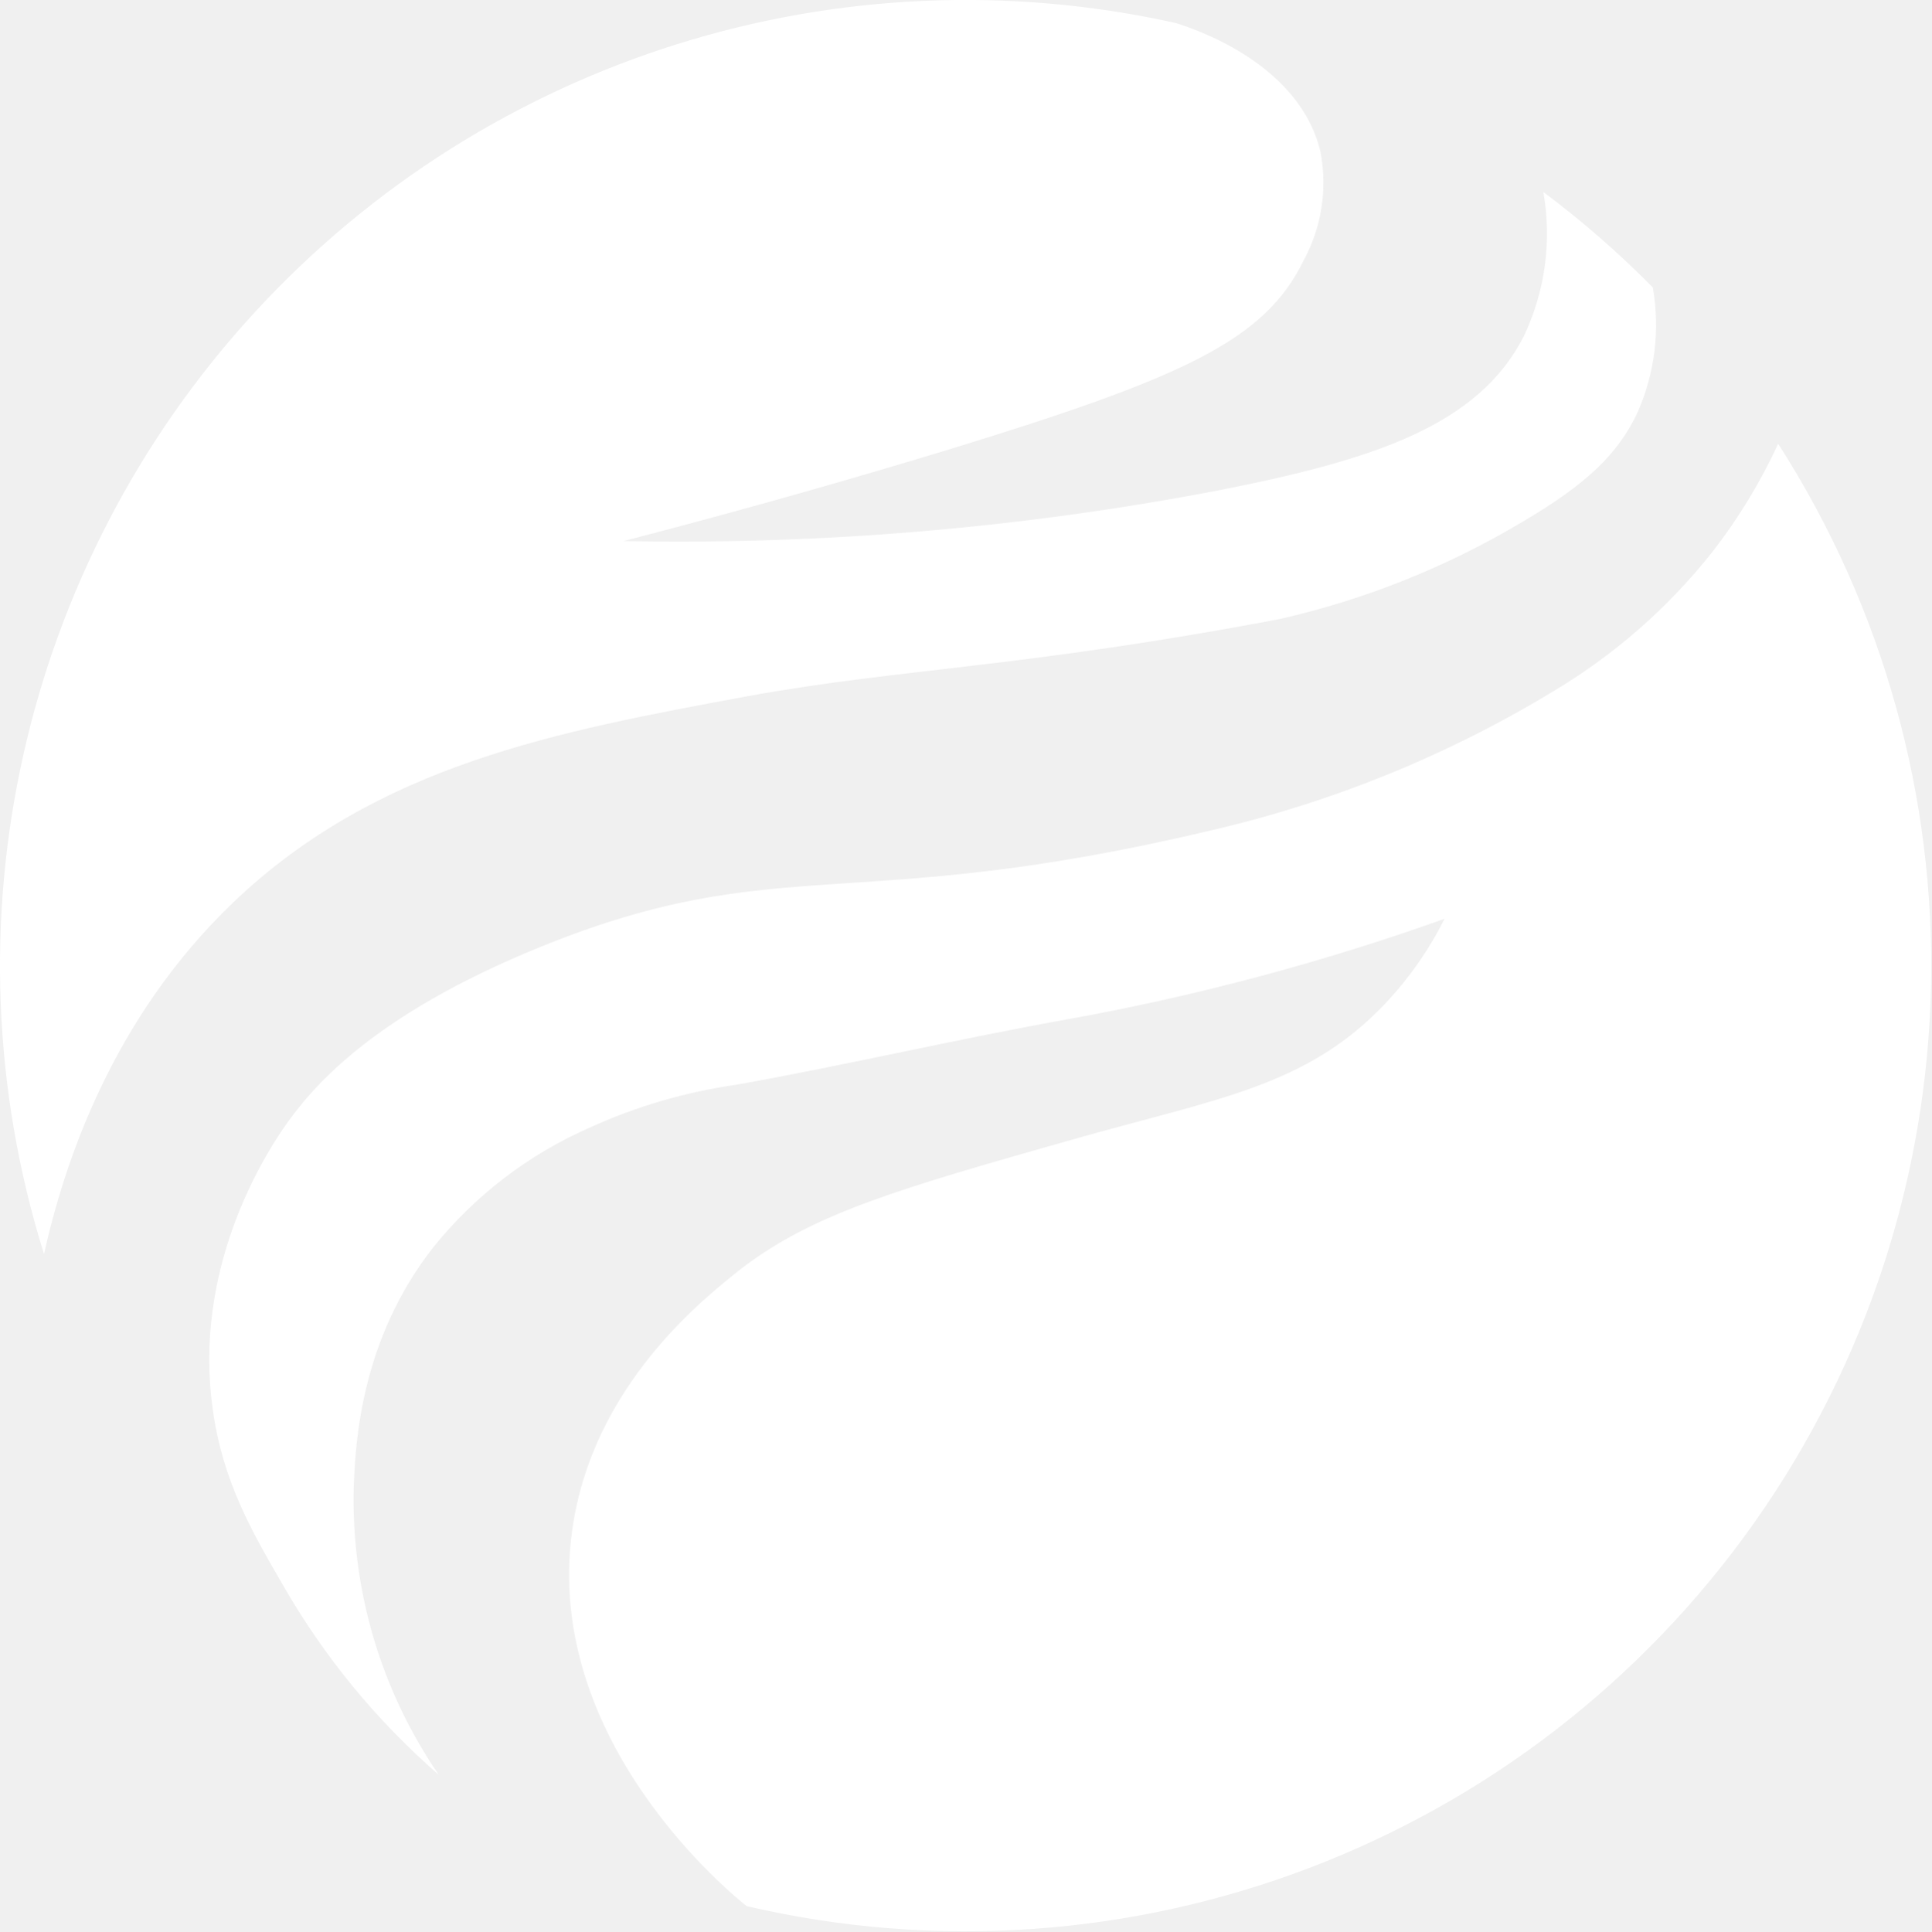
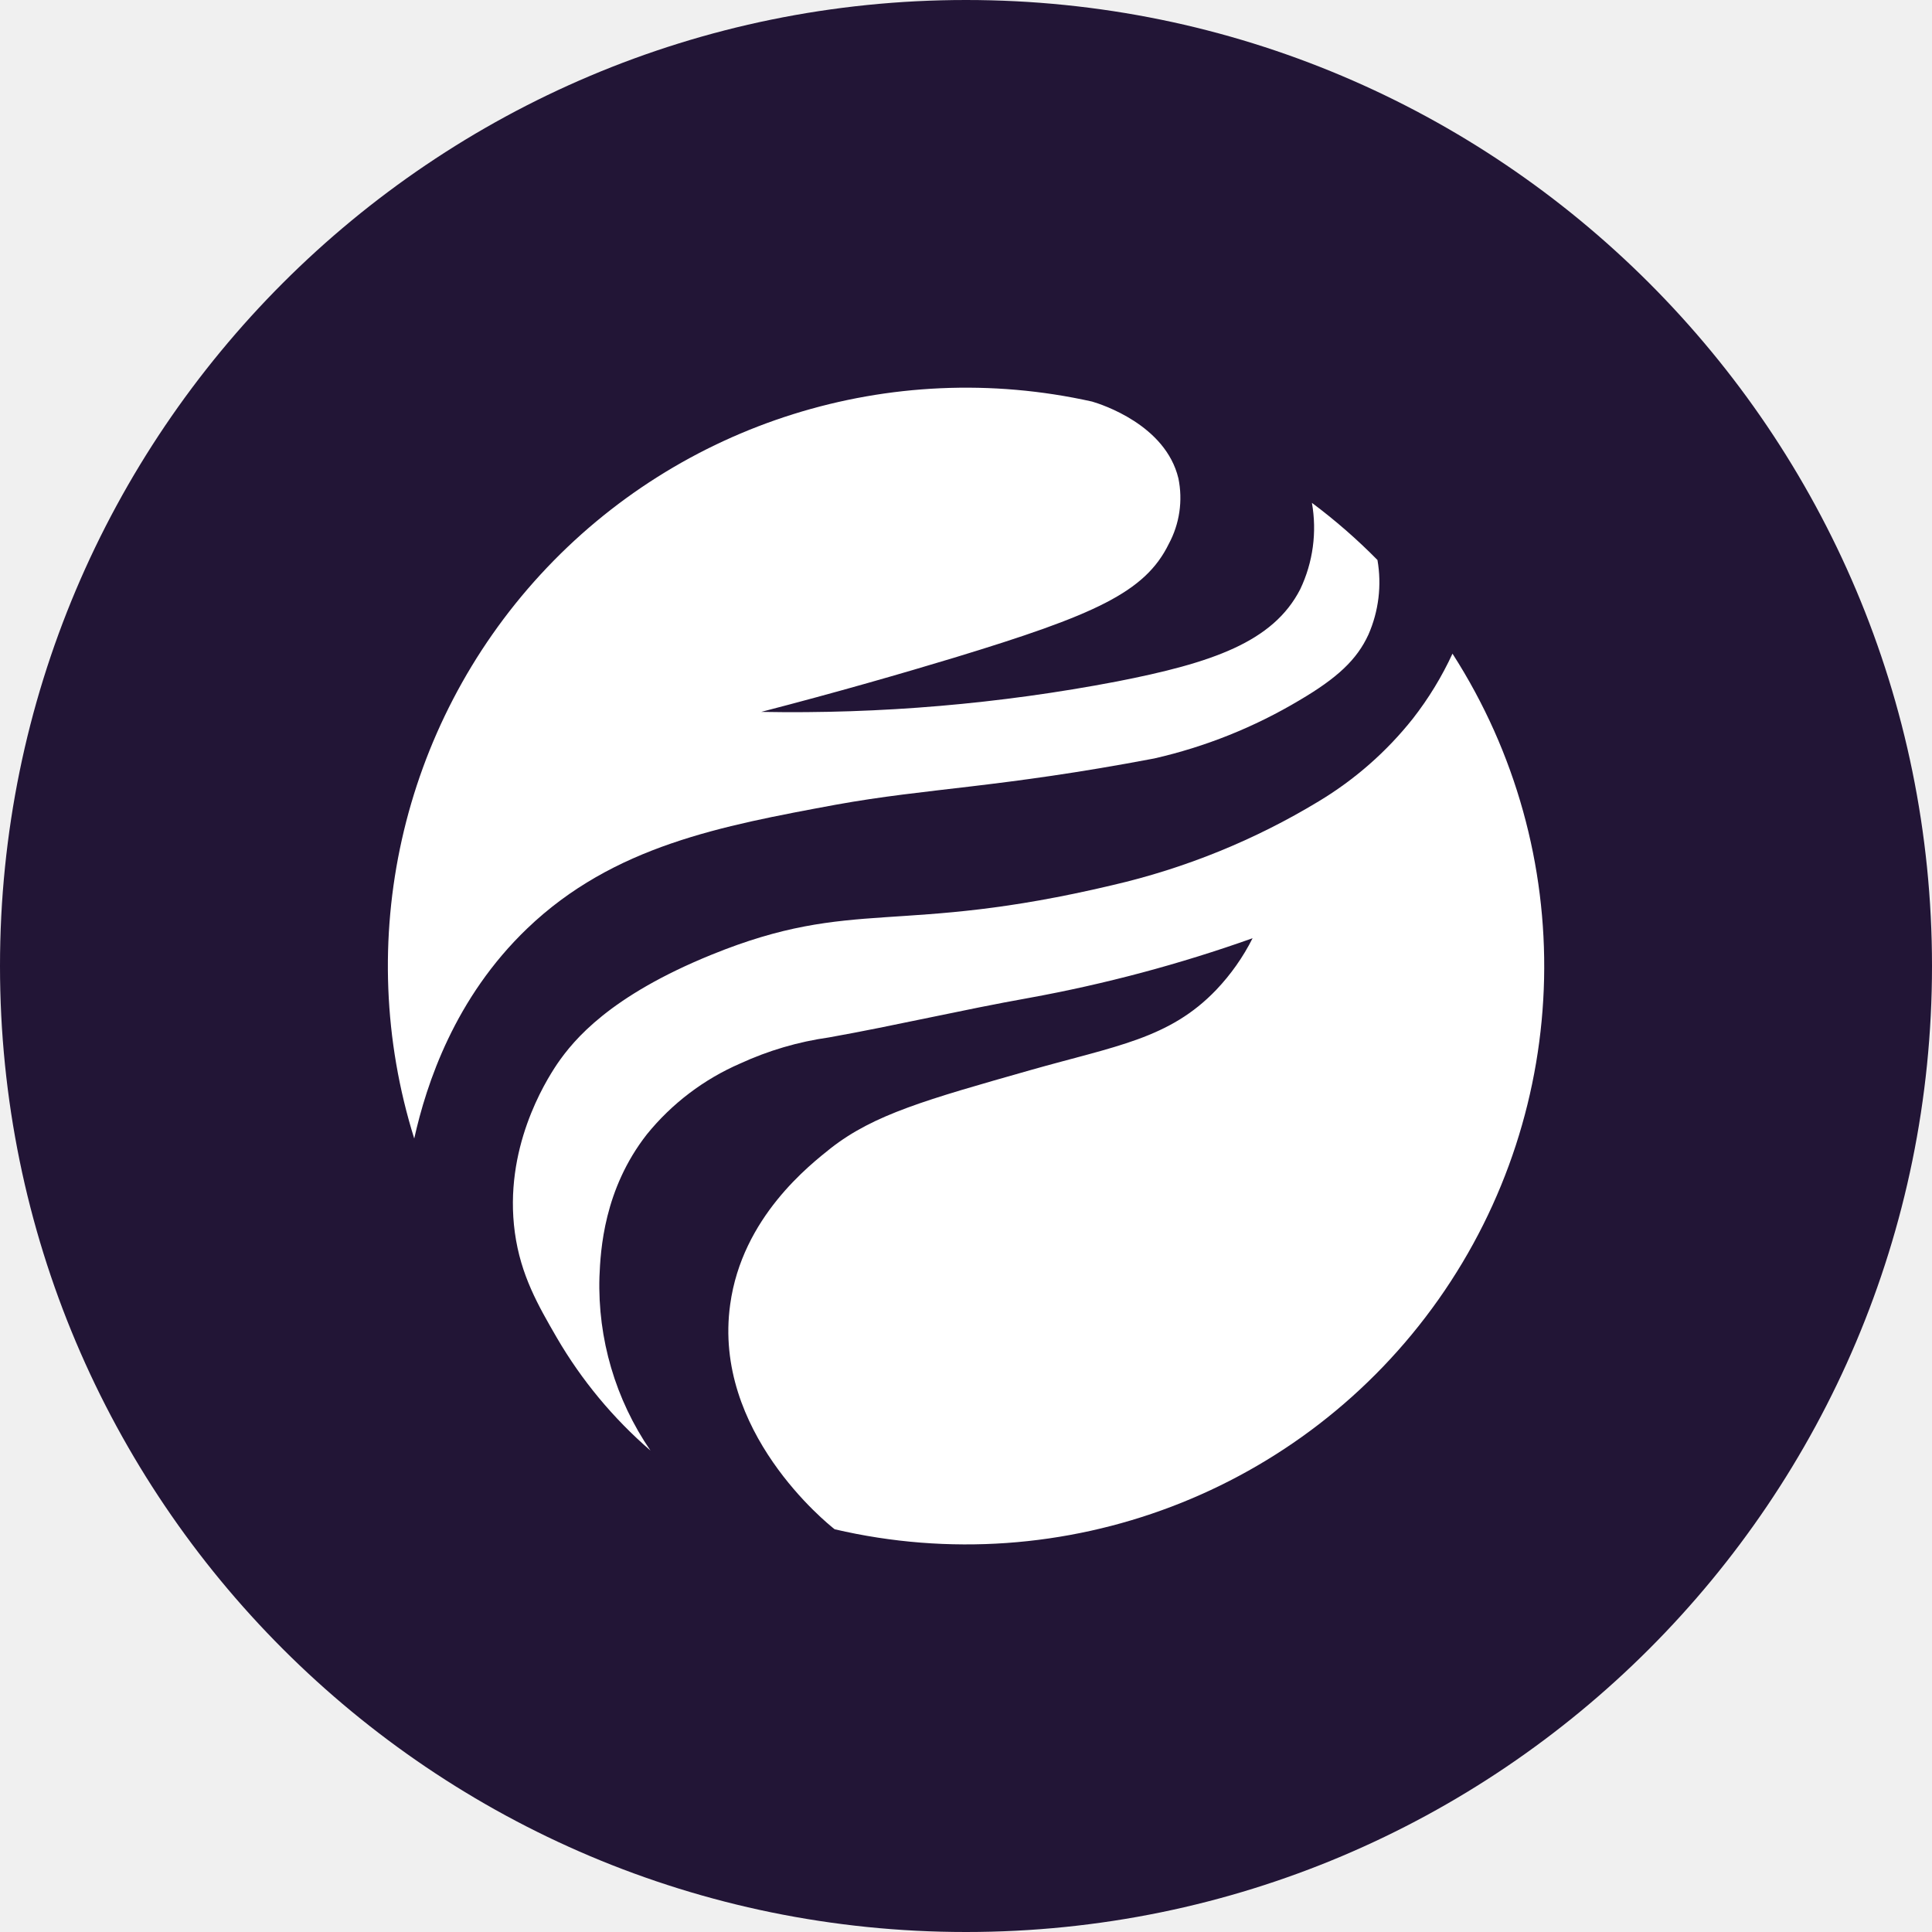
- <svg xmlns="http://www.w3.org/2000/svg" viewBox="0 0 137.78 137.78">
+ <svg xmlns="http://www.w3.org/2000/svg" viewBox="0 0 230.22 230.22">
  <defs>
-     <style>.cls-1{fill:none;}.cls-2{fill:#fff;}</style>
+     <style>.cls-1{fill:#221536;}.cls-2{fill:none;}.cls-3{fill:#fff;}</style>
  </defs>
  <g id="Layer_2" data-name="Layer 2">
    <g id="Layer_1-2" data-name="Layer 1">
      <g id="Logo">
-         <path class="cls-1" d="M40.79,109.2c1.45-10.39,9.53-16.69,12-18.64,5.14-4,11.33-5.75,23.73-9.27,10.24-2.9,16.59-3.73,22.2-9.6a25.44,25.44,0,0,0,4.32-6.14,169.5,169.5,0,0,1-26.68,7.13c-8,1.42-15.84,3.27-23.79,4.7A38.26,38.26,0,0,0,42,80.48,29.48,29.48,0,0,0,30.9,88.92c-5.14,6.59-5.53,13.84-5.66,17a34.67,34.67,0,0,0,6.08,20.69A68.47,68.47,0,0,0,53.24,136C52.35,135.29,38.69,124.29,40.79,109.2Z" />
-         <path class="cls-1" d="M20.13,113.17c-2.22-3.83-4.3-7.41-5-12.53-1.36-9.93,3.55-17.84,5-20,2-2.93,6.27-8.11,18.39-13,17-6.92,22.21-2.22,47.75-8.29a83.34,83.34,0,0,0,24.6-10,41.75,41.75,0,0,0,11.22-9.85,39.5,39.5,0,0,0,4.72-7.75,69.16,69.16,0,0,0-8.94-11.15,15.47,15.47,0,0,1-1.08,8.89c-1.39,3-3.7,5.17-8.24,7.84a59.61,59.61,0,0,1-17.28,6.92c-18.49,3.47-26.89,3.46-37.94,5.5-13.64,2.52-26.49,4.9-36.78,14.76C8,72.68,4.6,82.9,3.14,89.47A69,69,0,0,0,31.3,126.62,52.7,52.7,0,0,1,20.13,113.17Z" />
-         <path class="cls-1" d="M94.2,10.8A11.63,11.63,0,0,1,93,18.59C90.21,24.35,84.23,27,67.47,32.13c-6.1,1.86-13.87,4.11-23,6.47A204.56,204.56,0,0,0,86.85,35c11.31-2.19,18.63-4.67,21.86-11a17.09,17.09,0,0,0,1.4-10.29,68.64,68.64,0,0,0-26.2-12C85,2,92.67,4.42,94.2,10.8Z" />
-         <path class="cls-2" d="M16.6,64.42c10.29-9.86,23.14-12.24,36.78-14.76,11.05-2,19.45-2,37.94-5.5a59.61,59.61,0,0,0,17.28-6.92c4.54-2.67,6.85-4.84,8.24-7.84a15.47,15.47,0,0,0,1.08-8.89,68.41,68.41,0,0,0-7.81-6.81A17.09,17.09,0,0,1,108.71,24c-3.23,6.31-10.55,8.79-21.86,11A204.56,204.56,0,0,1,44.49,38.6c9.11-2.36,16.88-4.61,23-6.47C84.23,27,90.21,24.35,93,18.59A11.63,11.63,0,0,0,94.2,10.8C92.67,4.42,85,2,83.91,1.65A68.91,68.91,0,0,0,3.14,89.47C4.6,82.9,8,72.68,16.6,64.42Z" />
-         <path class="cls-2" d="M126.86,31.66a39.5,39.5,0,0,1-4.72,7.75,41.75,41.75,0,0,1-11.22,9.85,83.34,83.34,0,0,1-24.6,10c-25.54,6.07-30.71,1.37-47.75,8.29-12.12,4.93-16.41,10.11-18.39,13-1.5,2.21-6.41,10.12-5,20,.7,5.12,2.78,8.7,5,12.53A52.7,52.7,0,0,0,31.3,126.62l0,0A34.67,34.67,0,0,1,25.24,106c.13-3.19.52-10.44,5.66-17A29.48,29.48,0,0,1,42,80.48a38.26,38.26,0,0,1,10.59-3.1c7.95-1.43,15.83-3.28,23.79-4.7a169.5,169.5,0,0,0,26.68-7.13,25.44,25.44,0,0,1-4.32,6.14c-5.61,5.87-12,6.7-22.2,9.6C64.15,84.81,58,86.56,52.82,90.56c-2.5,2-10.58,8.25-12,18.64-2.1,15.09,11.56,26.09,12.45,26.79A68.9,68.9,0,0,0,126.86,31.66Z" />
+         <circle class="cls-1" cx="115.11" cy="115.11" r="115.11" />
+         <path class="cls-2" d="M87,155.42c1.44-10.39,9.52-16.68,12-18.63,5.14-4,11.34-5.76,23.73-9.28,10.24-2.9,16.6-3.73,22.2-9.59a25.63,25.63,0,0,0,4.32-6.14,170.37,170.37,0,0,1-26.68,7.12c-8,1.42-15.83,3.27-23.79,4.7a38,38,0,0,0-10.59,3.11,29.32,29.32,0,0,0-11.11,8.43c-5.14,6.59-5.53,13.84-5.66,17a34.74,34.74,0,0,0,6.08,20.69,68.3,68.3,0,0,0,21.93,9.35C98.57,181.51,84.91,170.52,87,155.42Z" />
+         <path class="cls-2" d="M66.36,159.4c-2.23-3.84-4.31-7.42-5-12.53C60,136.93,64.9,129,66.41,126.81c2-2.92,6.26-8.11,18.39-13,17-6.92,22.2-2.22,47.74-8.28a83.88,83.88,0,0,0,24.61-10,41.85,41.85,0,0,0,11.21-9.85,39.48,39.48,0,0,0,4.72-7.74,68.8,68.8,0,0,0-8.94-11.16,15.51,15.51,0,0,1-1.08,8.9c-1.38,3-3.7,5.16-8.24,7.83a59.61,59.61,0,0,1-17.28,6.92c-18.49,3.47-26.89,3.46-37.94,5.51C86,98.41,73.11,100.78,62.82,110.64c-8.63,8.27-12,18.48-13.46,25a69.07,69.07,0,0,0,28.16,37.16A53.07,53.07,0,0,1,66.36,159.4Z" />
+         <path class="cls-2" d="M140.42,57a11.57,11.57,0,0,1-1.16,7.79c-2.83,5.77-8.81,8.45-25.56,13.55-6.11,1.85-13.88,4.1-23,6.46a205.37,205.37,0,0,0,42.36-3.62c11.31-2.2,18.63-4.67,21.87-11a17.06,17.06,0,0,0,1.39-10.29,68.5,68.5,0,0,0-26.2-12.05C131.26,48.2,138.89,50.64,140.42,57Z" />
+         <path class="cls-3" d="M62.82,110.64C73.11,100.78,86,98.41,99.6,95.89c11.05-2,19.45-2,37.94-5.51a59.61,59.61,0,0,0,17.28-6.92c4.54-2.67,6.86-4.84,8.24-7.83a15.51,15.51,0,0,0,1.08-8.9,68.41,68.41,0,0,0-7.81-6.81,17.06,17.06,0,0,1-1.39,10.29c-3.24,6.32-10.56,8.79-21.87,11a205.37,205.37,0,0,1-42.36,3.62c9.11-2.36,16.88-4.61,23-6.46,16.75-5.1,22.73-7.78,25.56-13.55A11.57,11.57,0,0,0,140.42,57c-1.53-6.38-9.16-8.82-10.29-9.15a68.91,68.91,0,0,0-80.77,87.82C50.82,129.12,54.19,118.91,62.82,110.64Z" />
+         <path class="cls-3" d="M173.08,77.89a39.48,39.48,0,0,1-4.72,7.74,41.85,41.85,0,0,1-11.21,9.85,83.88,83.88,0,0,1-24.61,10c-25.54,6.06-30.71,1.36-47.74,8.28-12.13,4.93-16.41,10.12-18.39,13C64.9,129,60,136.93,61.35,146.87c.7,5.11,2.78,8.69,5,12.53a53.07,53.07,0,0,0,11.16,13.45h0a34.74,34.74,0,0,1-6.08-20.69c.13-3.19.52-10.44,5.66-17a29.32,29.32,0,0,1,11.11-8.43,38,38,0,0,1,10.59-3.11c8-1.43,15.83-3.28,23.79-4.7a170.37,170.37,0,0,0,26.68-7.12,25.63,25.63,0,0,1-4.32,6.14c-5.6,5.86-12,6.69-22.2,9.59-12.39,3.52-18.59,5.27-23.73,9.28-2.5,2-10.58,8.24-12,18.63-2.11,15.1,11.55,26.09,12.45,26.79A68.9,68.9,0,0,0,173.08,77.89Z" />
      </g>
    </g>
  </g>
</svg>
